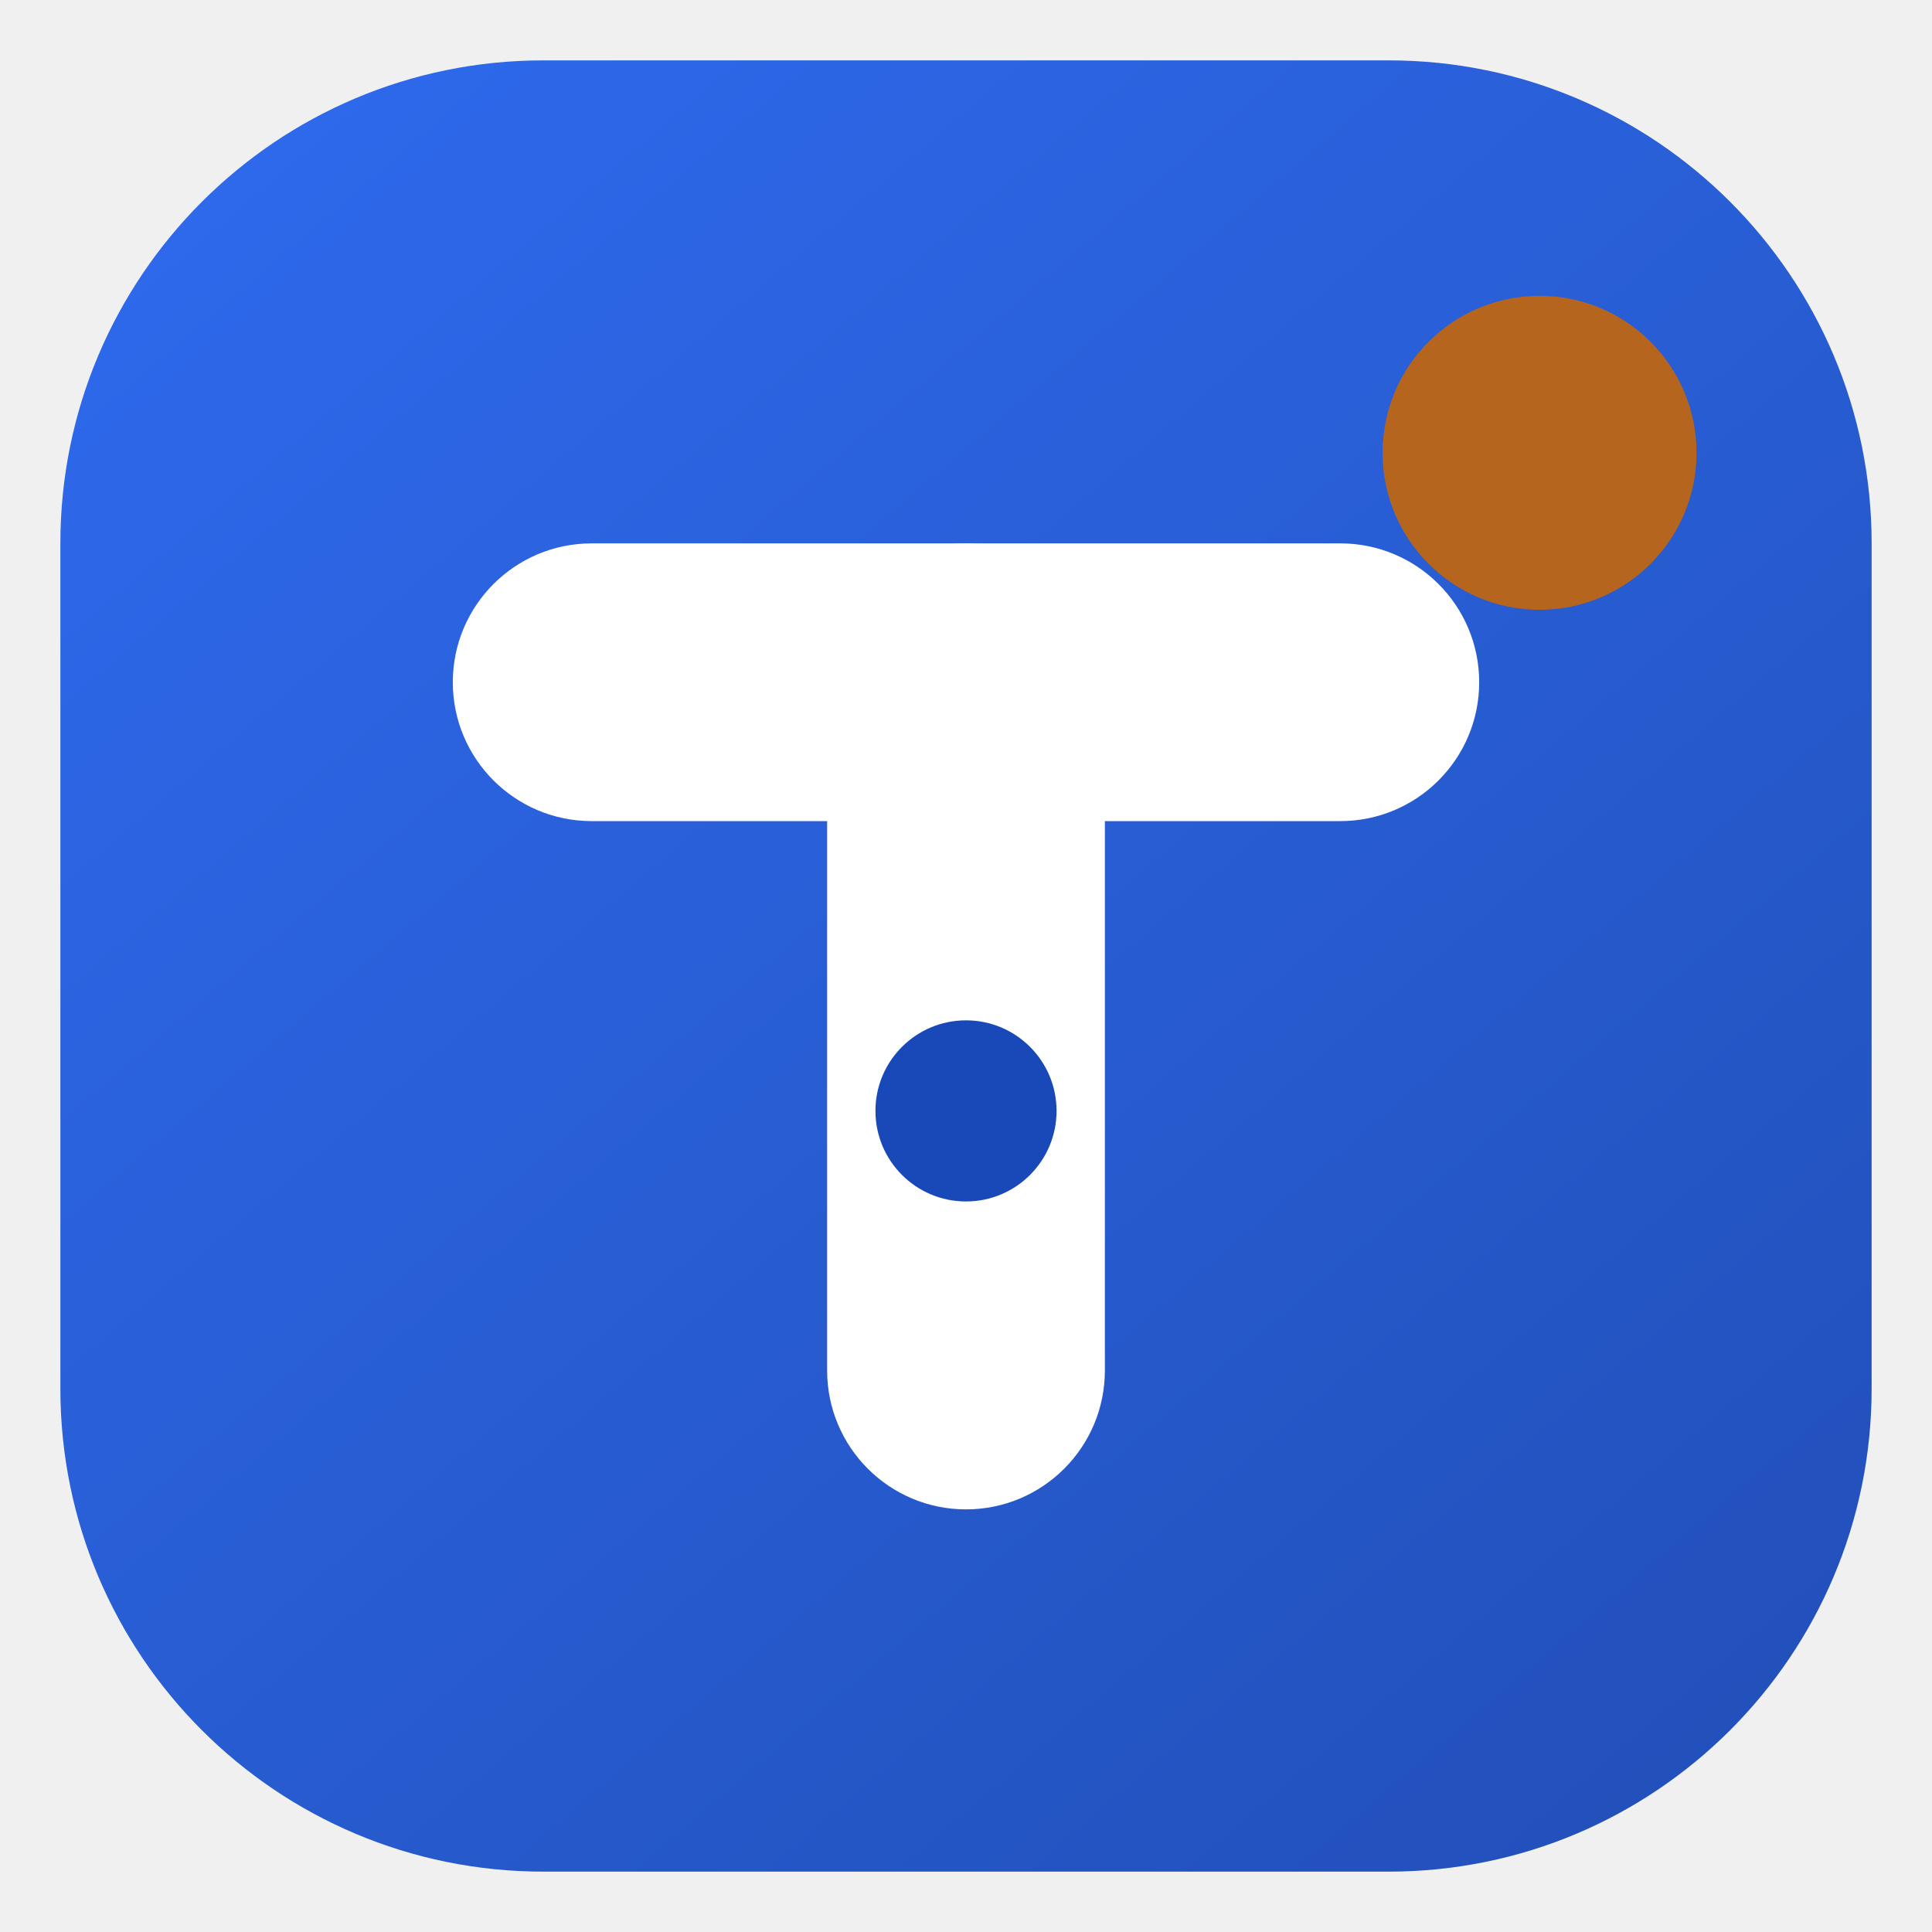
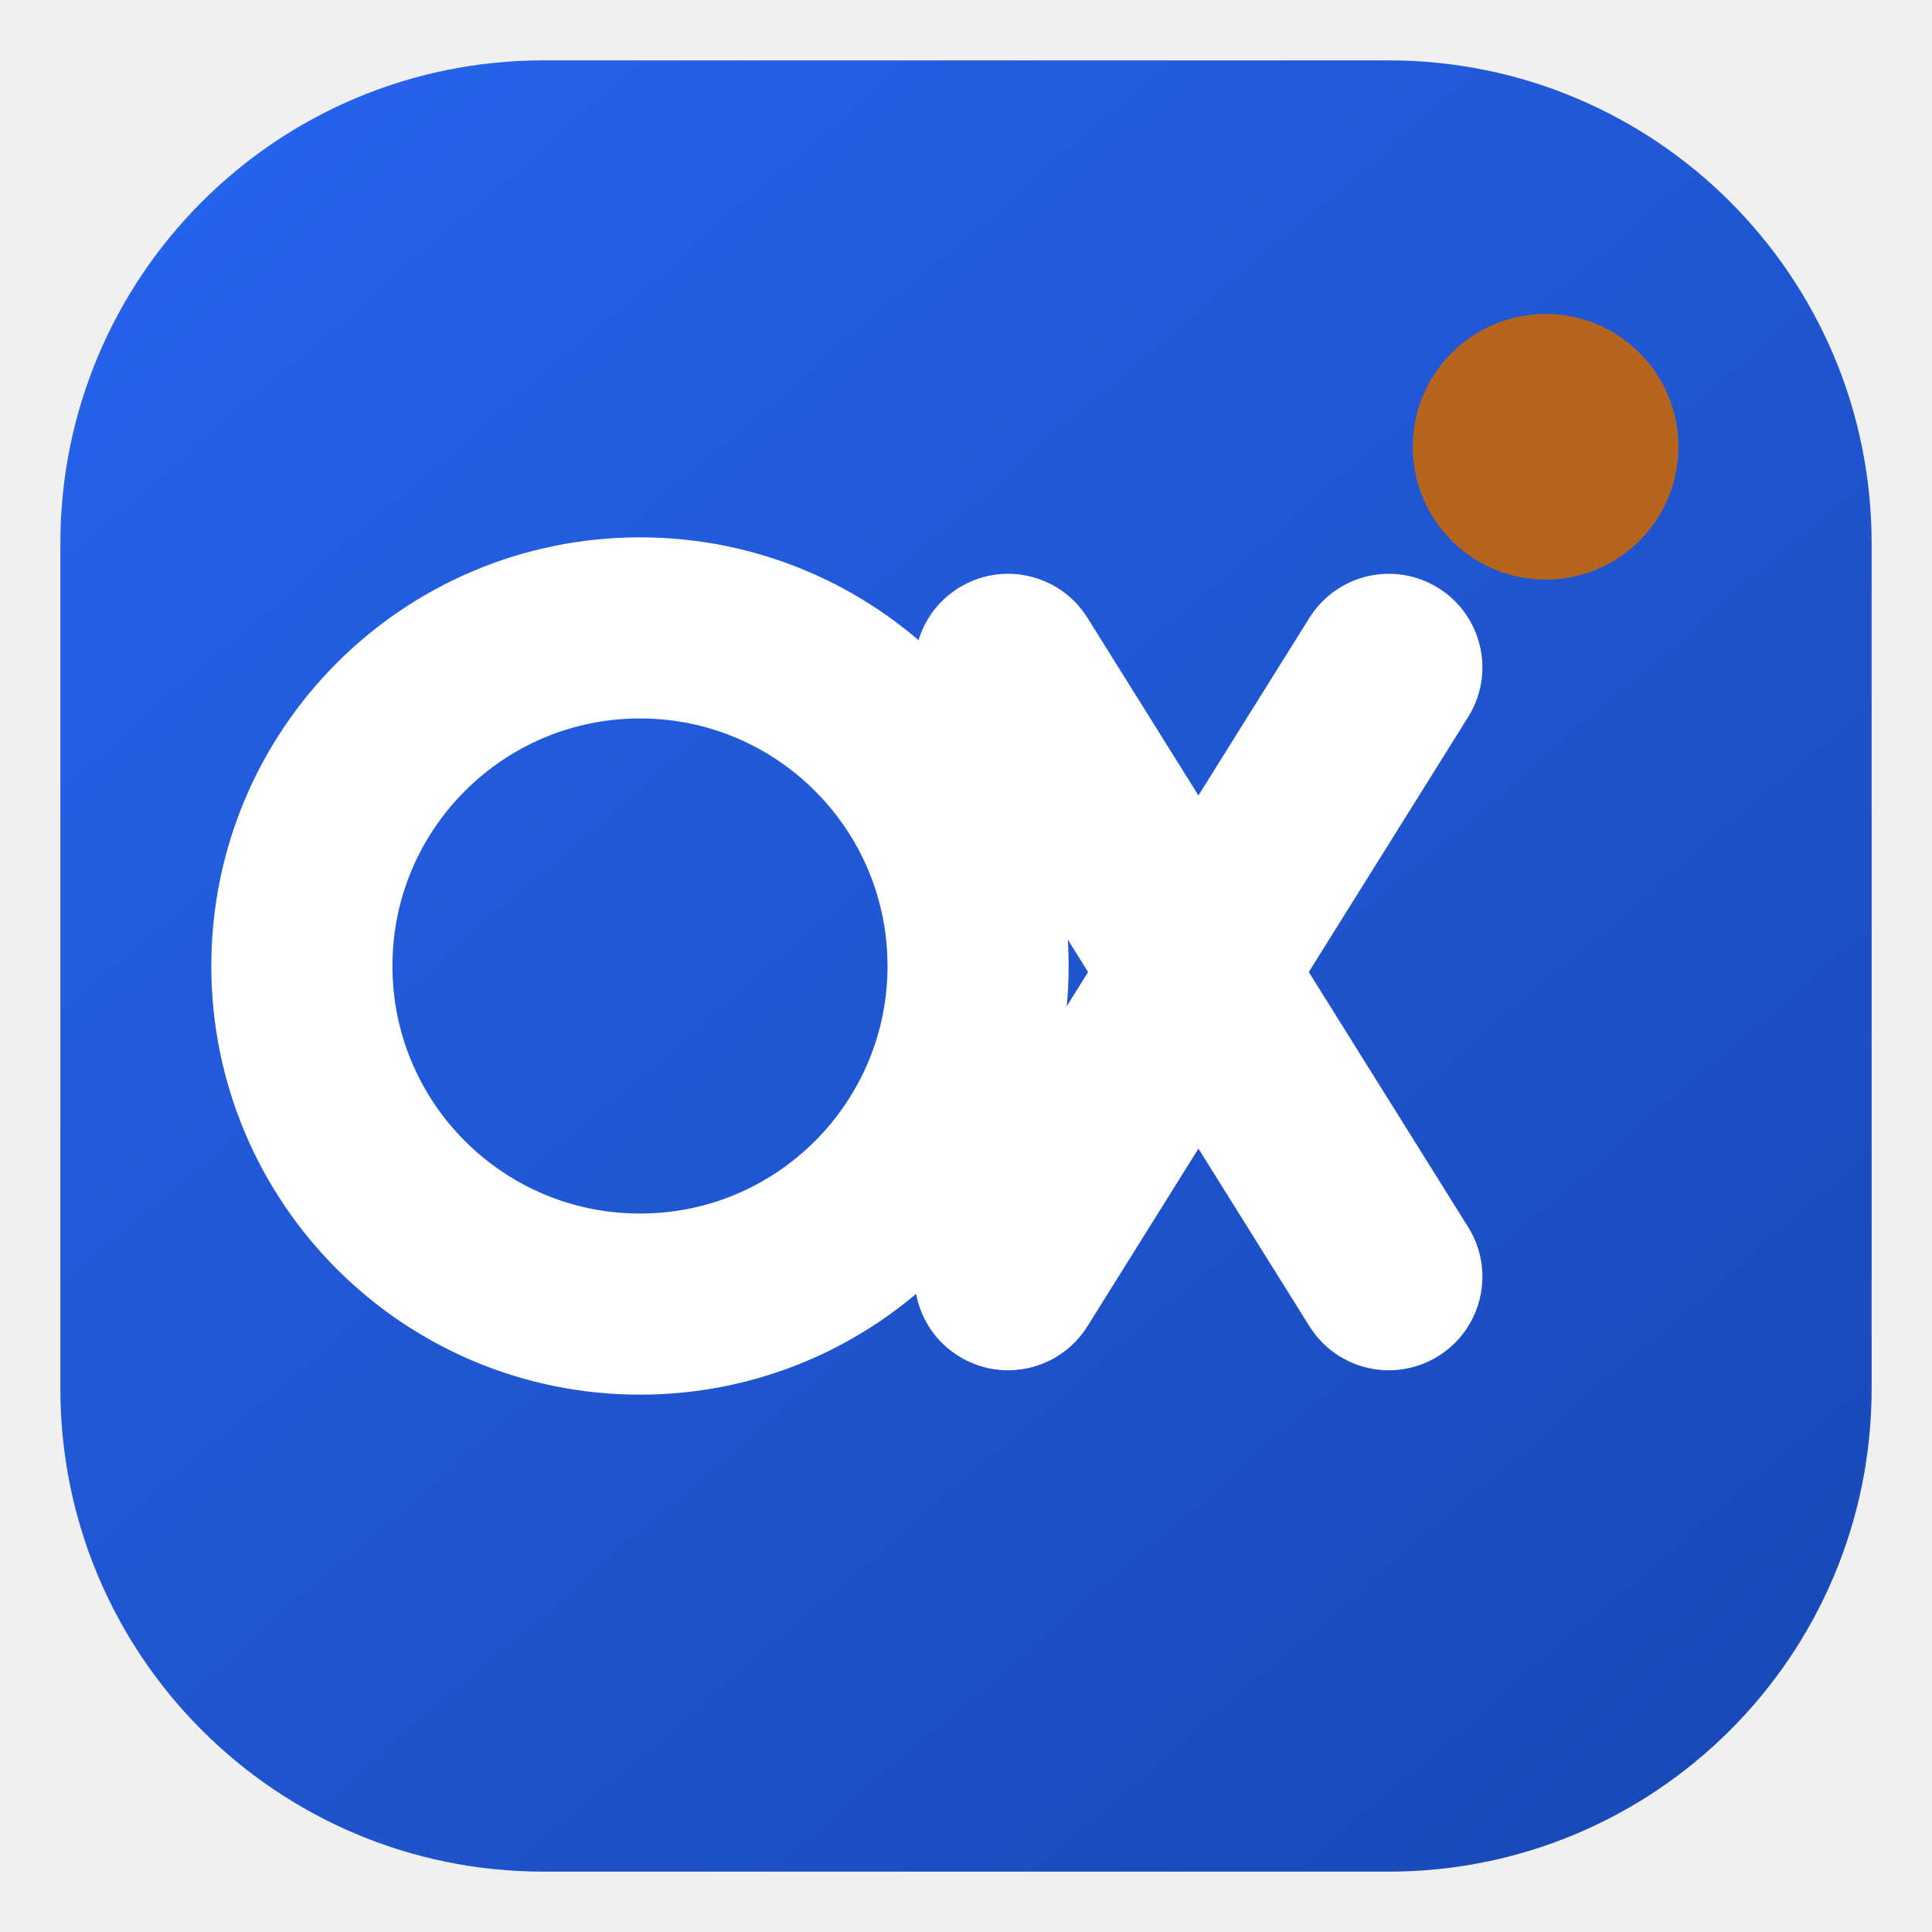
<svg xmlns="http://www.w3.org/2000/svg" viewBox="0 0 32 32" fill="none">
  <defs>
-     <linearGradient id="tw-badge" x1="4" y1="2" x2="28" y2="30" gradientUnits="userSpaceOnUse">
+     <linearGradient id="ot-badge" x1="4" y1="2" x2="28" y2="30" gradientUnits="userSpaceOnUse">
      <stop offset="0" stop-color="#2563EB" />
      <stop offset="1" stop-color="#1949B8" />
    </linearGradient>
  </defs>
-   <rect x="1" y="1" width="30" height="30" rx="8" fill="url(#tw-badge)" />
-   <rect x="1" y="1" width="30" height="30" rx="8" fill="white" fill-opacity="0.04" />
-   <rect x="7.5" y="9" width="17" height="4.6" rx="2.3" fill="#FFFFFF" />
-   <rect x="13.7" y="9" width="4.6" height="16" rx="2.3" fill="#FFFFFF" />
-   <circle cx="16" cy="18.4" r="1.5" fill="#1949B8" />
-   <circle cx="25.5" cy="7.5" r="2.6" fill="#B5651D" />
+   <rect x="1" y="1" width="30" height="30" rx="8" fill="url(#ot-badge)" />
+   <circle cx="10.6" cy="16" r="5.6" fill="none" stroke="#FFFFFF" stroke-width="3" />
+   <rect x="18.3" y="8.6" width="3.1" height="15" rx="1.55" fill="#FFFFFF" transform="rotate(32 19.85 16.1)" />
+   <rect x="18.3" y="8.6" width="3.1" height="15" rx="1.55" fill="#FFFFFF" transform="rotate(-32 19.85 16.1)" />
+   <circle cx="25.6" cy="7.4" r="2.2" fill="#B5651D" />
</svg>
